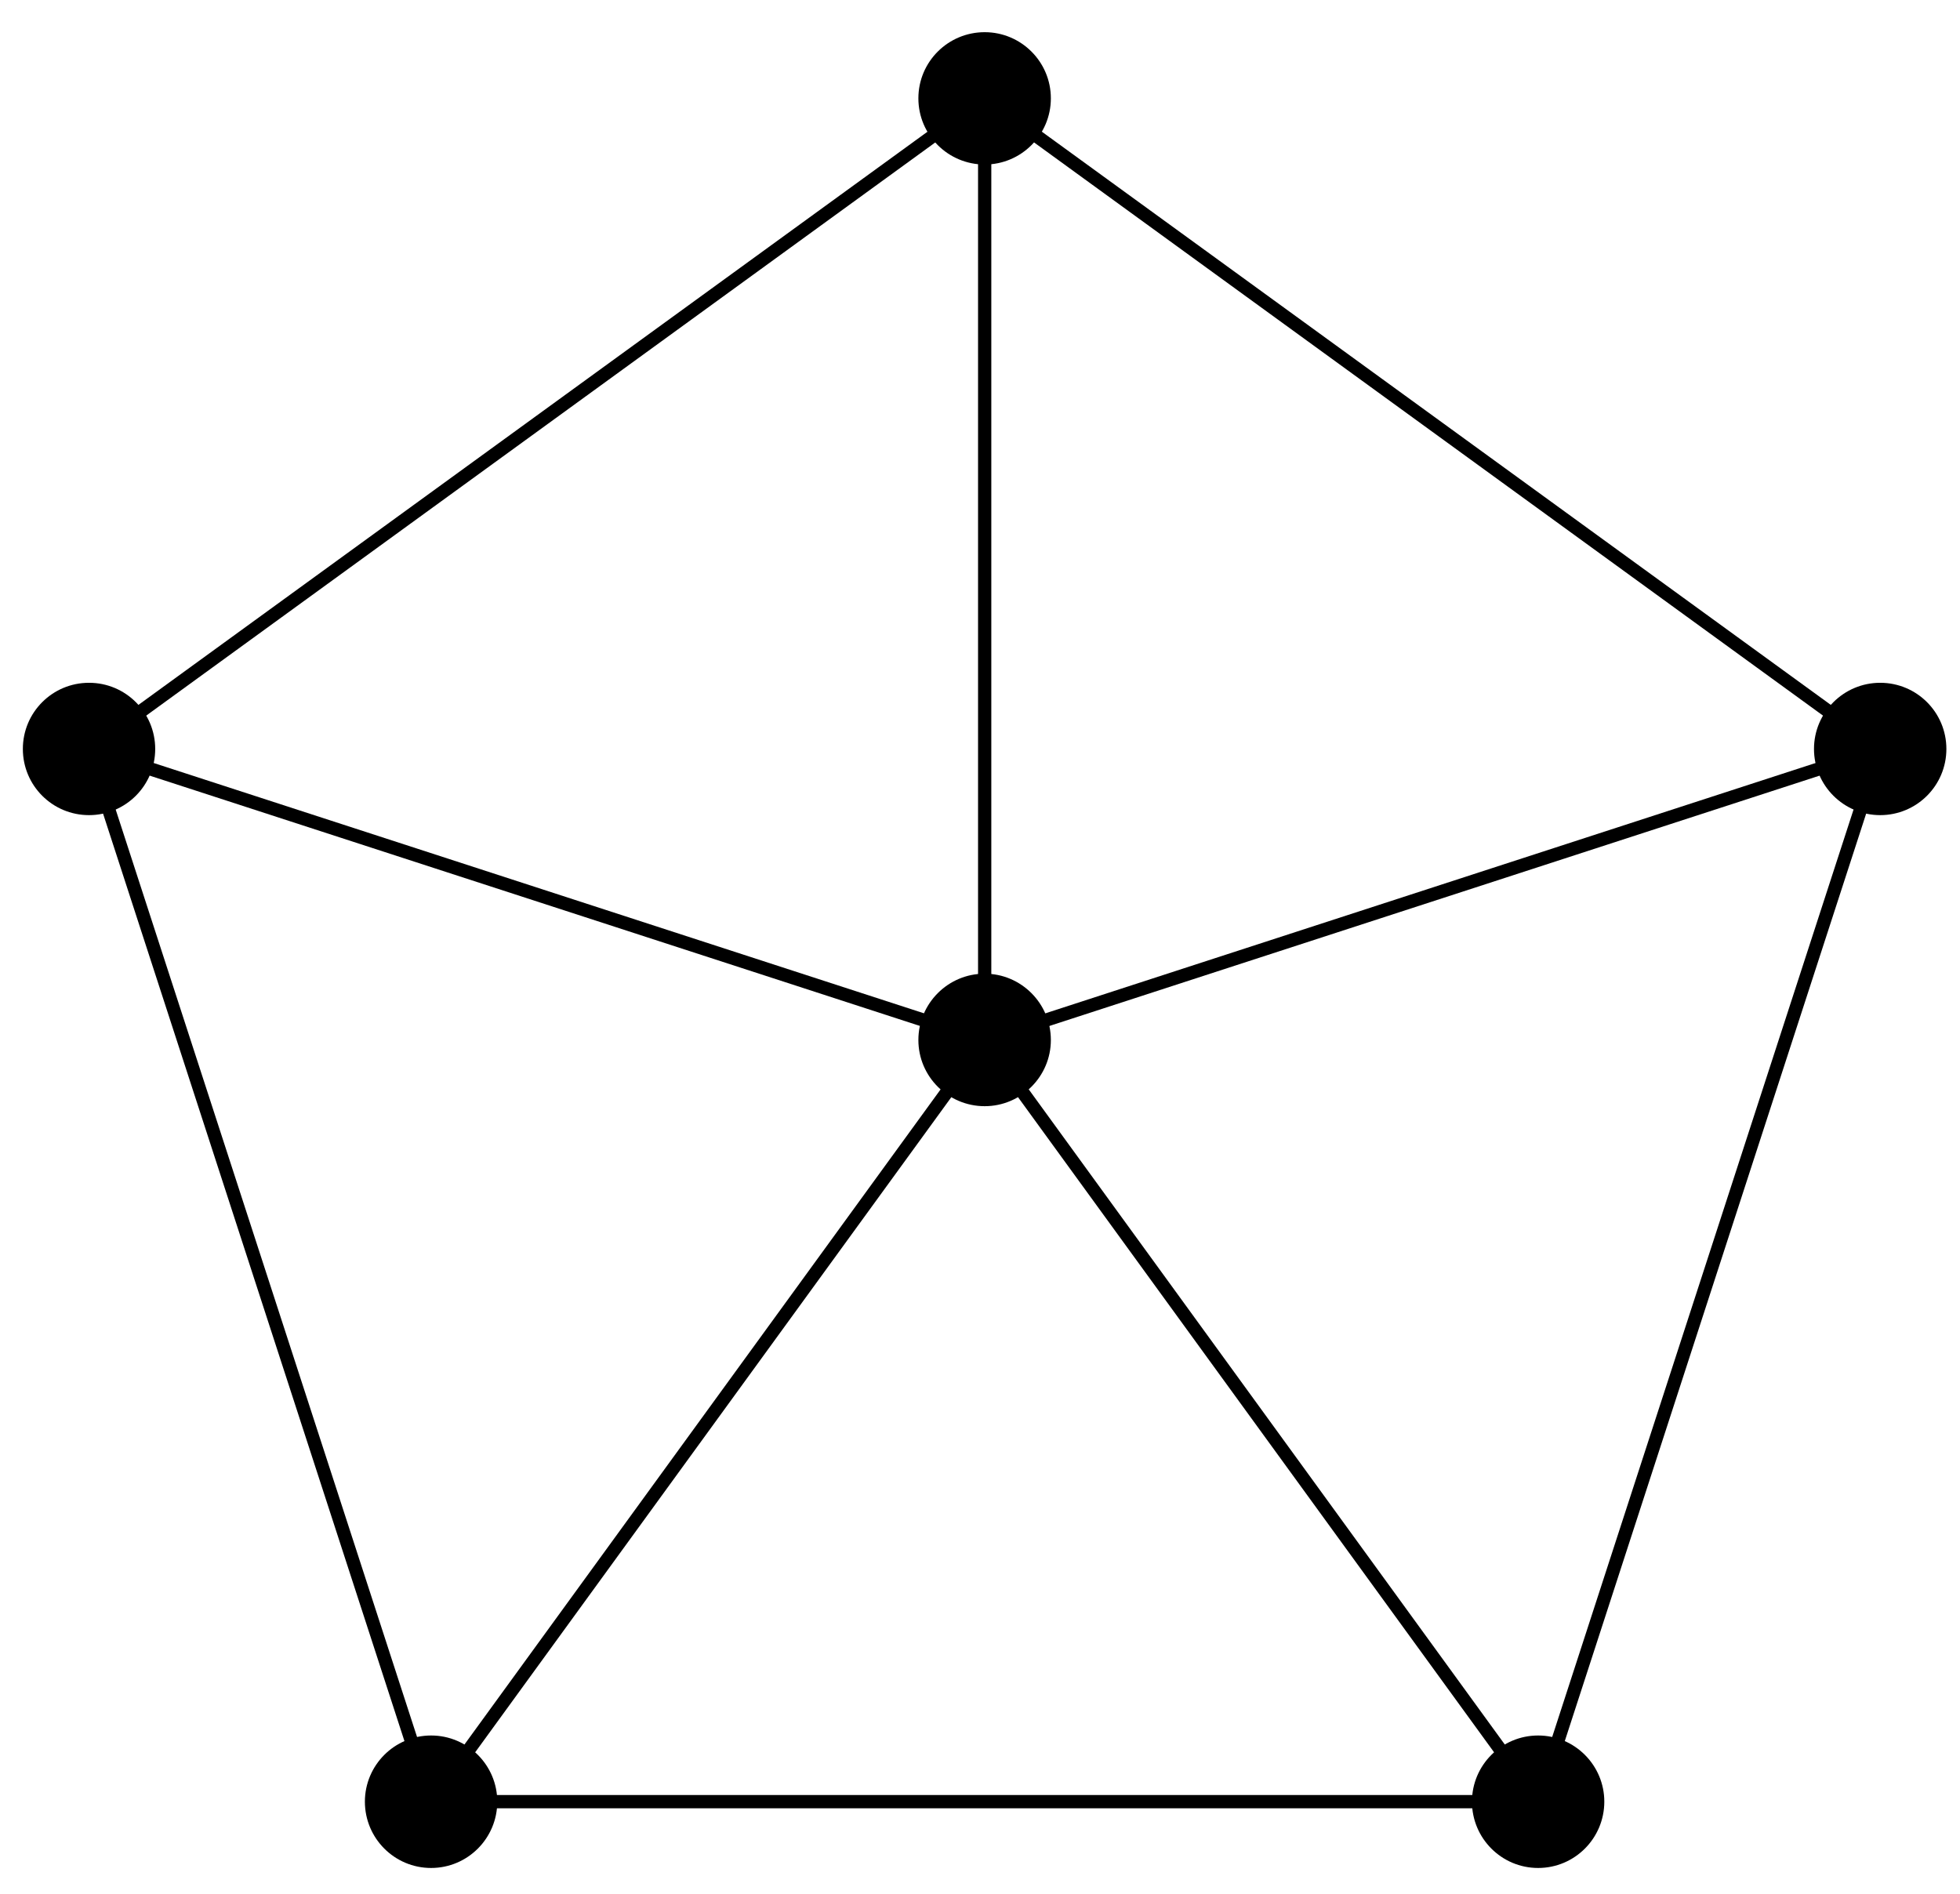
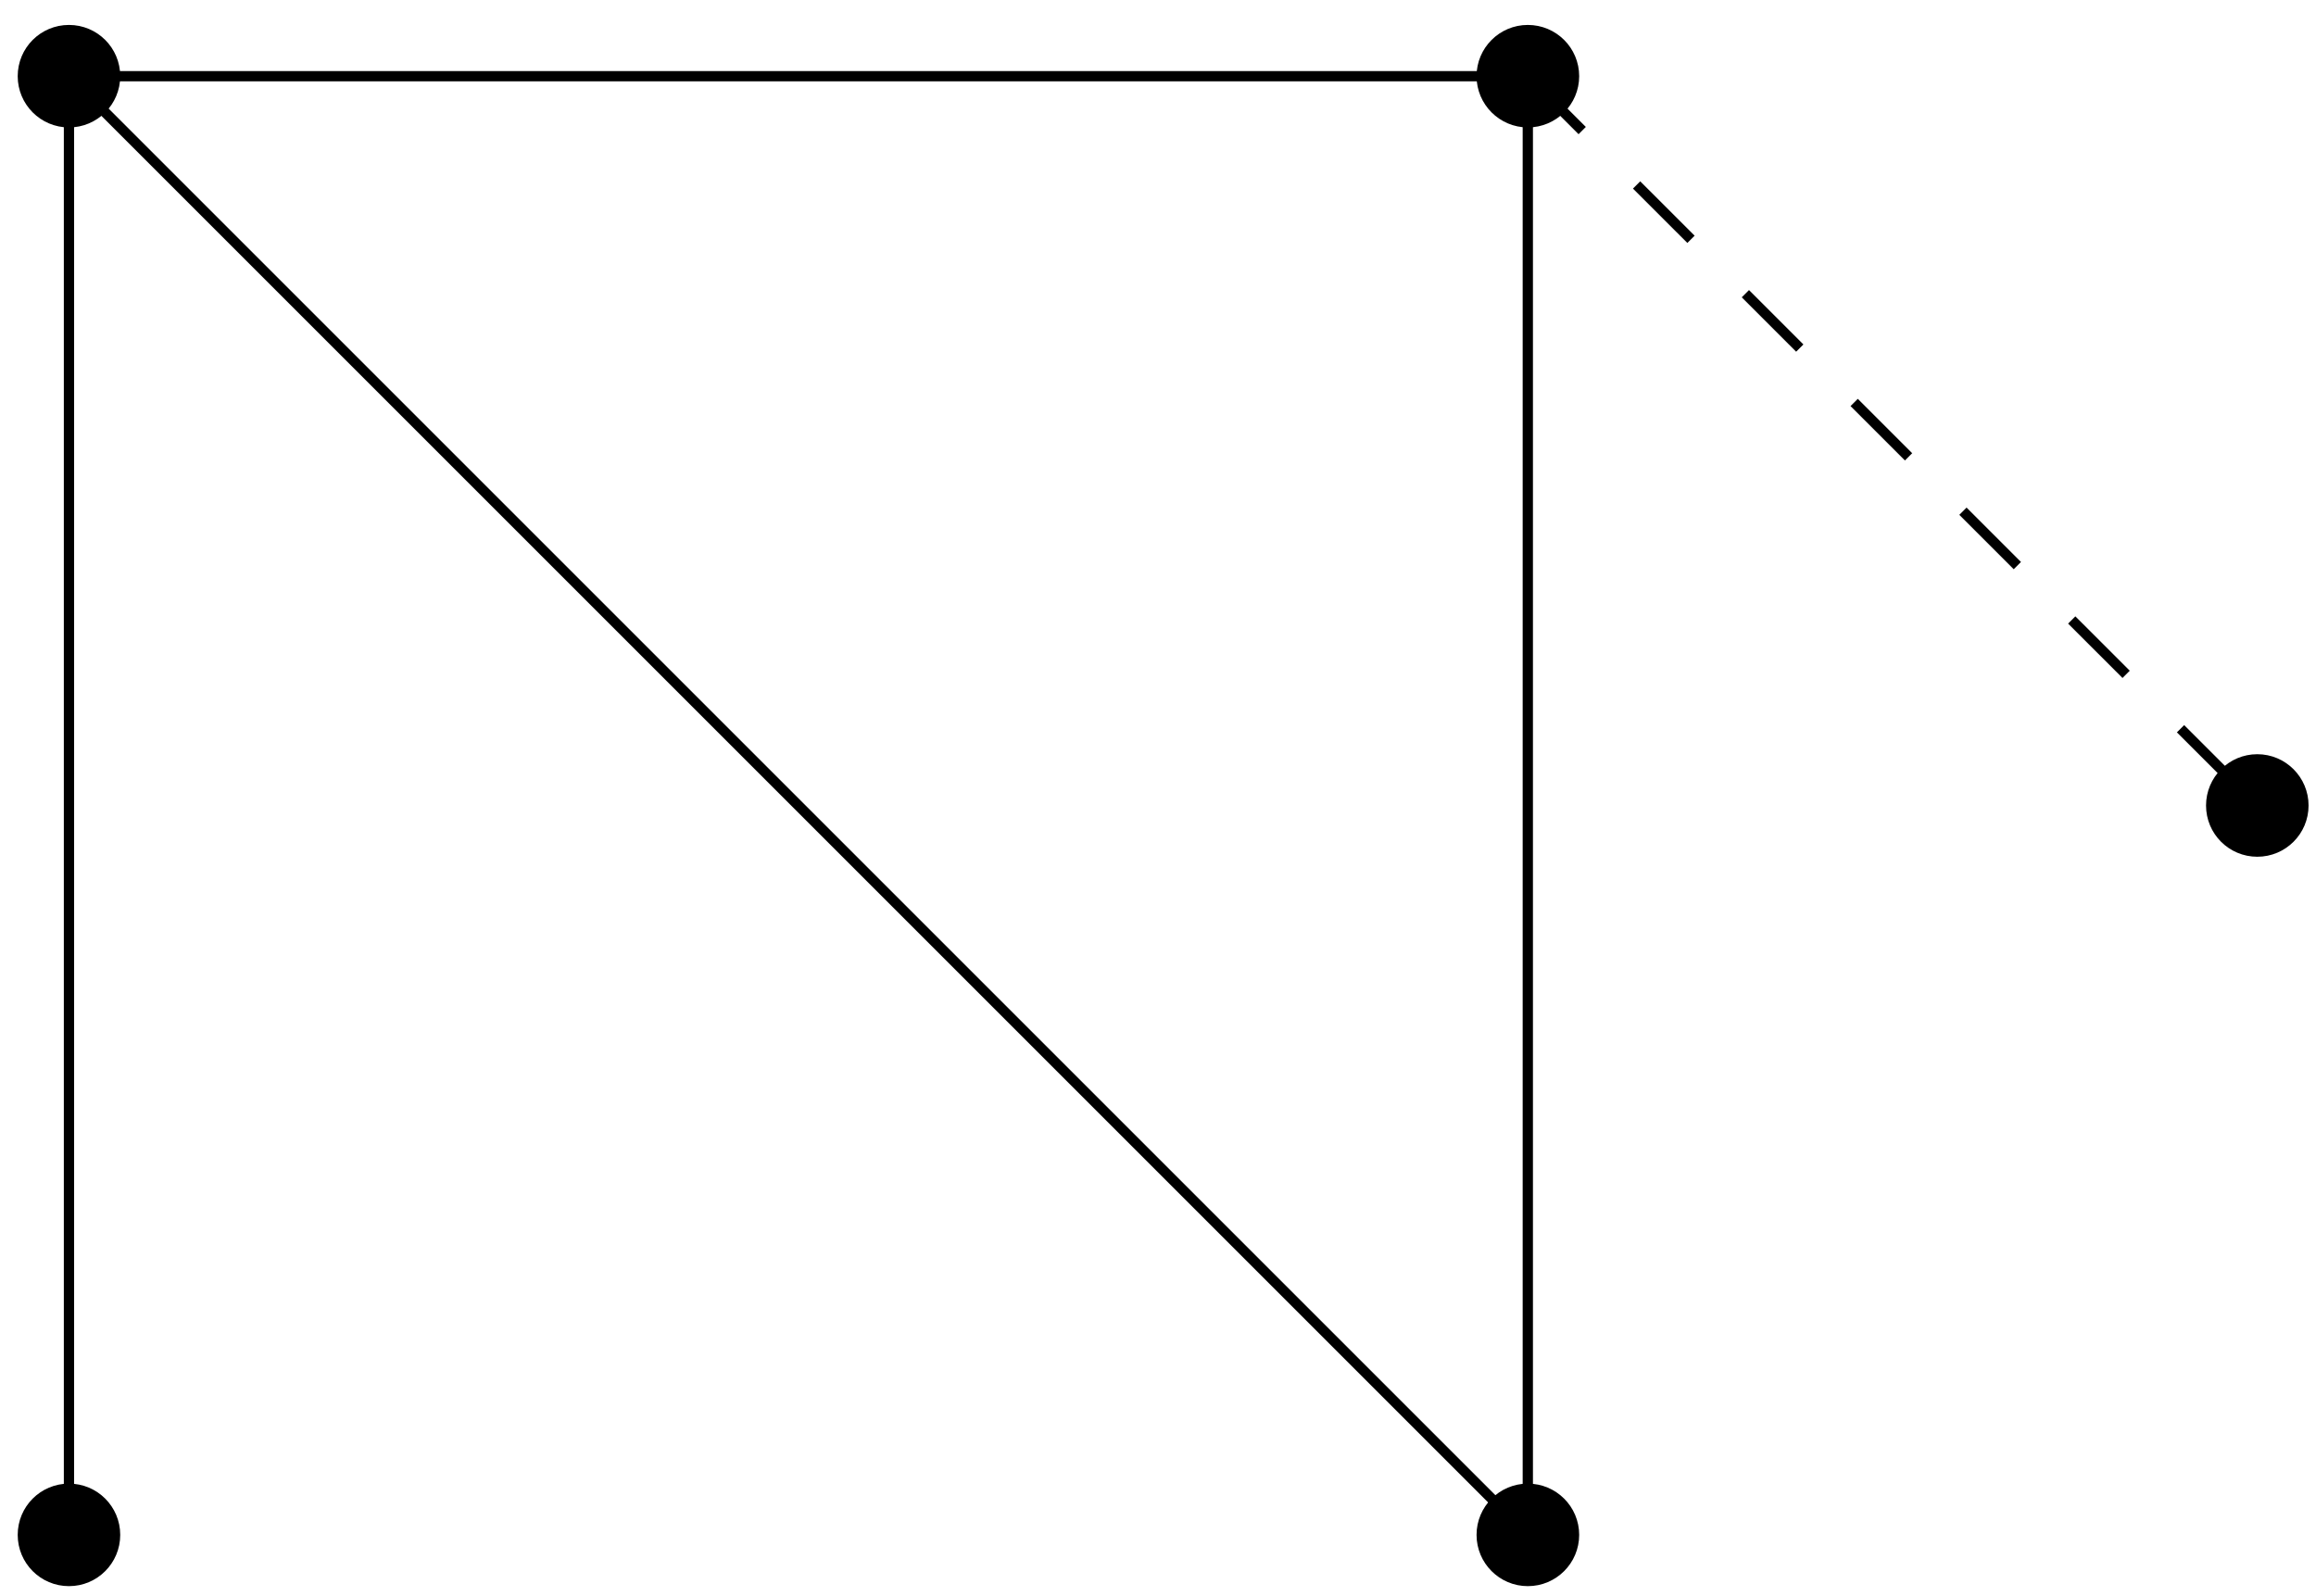
- <svg xmlns="http://www.w3.org/2000/svg" width="59pt" height="57pt" viewBox="0 0 59 57" version="1.1">
+ <svg xmlns="http://www.w3.org/2000/svg" width="90pt" height="62pt" viewBox="0 0 90 62" version="1.1">
  <g id="surface1">
-     <path style="fill:none;stroke-width:0.399;stroke-linecap:butt;stroke-linejoin:miter;stroke:rgb(0%,0%,0%);stroke-opacity:1;stroke-miterlimit:10;" d="M 0.002 -0.002 L 26.959 8.76 L 0.002 28.346 " transform="matrix(1,0,0,-1,29.639,31.307)" />
-     <path style=" stroke:none;fill-rule:nonzero;fill:rgb(0%,0%,0%);fill-opacity:1;" d="M 58.59 22.547 C 58.59 21.445 57.699 20.555 56.598 20.555 C 55.5 20.555 54.605 21.445 54.605 22.547 C 54.605 23.648 55.5 24.539 56.598 24.539 C 57.699 24.539 58.59 23.648 58.59 22.547 Z M 58.59 22.547 " />
-     <path style="fill:none;stroke-width:0.399;stroke-linecap:butt;stroke-linejoin:miter;stroke:rgb(0%,0%,0%);stroke-opacity:1;stroke-miterlimit:10;" d="M 0.002 -0.002 L 0.002 28.346 L -26.959 8.76 " transform="matrix(1,0,0,-1,29.639,31.307)" />
-     <path style=" stroke:none;fill-rule:nonzero;fill:rgb(0%,0%,0%);fill-opacity:1;" d="M 31.633 2.961 C 31.633 1.859 30.738 0.969 29.641 0.969 C 28.539 0.969 27.645 1.859 27.645 2.961 C 27.645 4.062 28.539 4.953 29.641 4.953 C 30.738 4.953 31.633 4.062 31.633 2.961 Z M 31.633 2.961 " />
-     <path style="fill:none;stroke-width:0.399;stroke-linecap:butt;stroke-linejoin:miter;stroke:rgb(0%,0%,0%);stroke-opacity:1;stroke-miterlimit:10;" d="M 0.002 -0.002 L -26.959 8.76 L -16.662 -22.931 " transform="matrix(1,0,0,-1,29.639,31.307)" />
-     <path style=" stroke:none;fill-rule:nonzero;fill:rgb(0%,0%,0%);fill-opacity:1;" d="M 4.672 22.547 C 4.672 21.445 3.781 20.555 2.68 20.555 C 1.578 20.555 0.688 21.445 0.688 22.547 C 0.688 23.648 1.578 24.539 2.68 24.539 C 3.781 24.539 4.672 23.648 4.672 22.547 Z M 4.672 22.547 " />
-     <path style="fill:none;stroke-width:0.399;stroke-linecap:butt;stroke-linejoin:miter;stroke:rgb(0%,0%,0%);stroke-opacity:1;stroke-miterlimit:10;" d="M 0.002 -0.002 L -16.662 -22.931 L 16.662 -22.931 " transform="matrix(1,0,0,-1,29.639,31.307)" />
-     <path style=" stroke:none;fill-rule:nonzero;fill:rgb(0%,0%,0%);fill-opacity:1;" d="M 14.969 54.238 C 14.969 53.141 14.078 52.246 12.977 52.246 C 11.875 52.246 10.984 53.141 10.984 54.238 C 10.984 55.34 11.875 56.234 12.977 56.234 C 14.078 56.234 14.969 55.34 14.969 54.238 Z M 14.969 54.238 " />
-     <path style="fill:none;stroke-width:0.399;stroke-linecap:butt;stroke-linejoin:miter;stroke:rgb(0%,0%,0%);stroke-opacity:1;stroke-miterlimit:10;" d="M 0.002 -0.002 L 16.662 -22.931 L 26.959 8.76 " transform="matrix(1,0,0,-1,29.639,31.307)" />
-     <path style=" stroke:none;fill-rule:nonzero;fill:rgb(0%,0%,0%);fill-opacity:1;" d="M 48.293 54.238 C 48.293 53.141 47.402 52.246 46.301 52.246 C 45.199 52.246 44.309 53.141 44.309 54.238 C 44.309 55.34 45.199 56.234 46.301 56.234 C 47.402 56.234 48.293 55.34 48.293 54.238 Z M 48.293 54.238 " />
-     <path style=" stroke:none;fill-rule:nonzero;fill:rgb(0%,0%,0%);fill-opacity:1;" d="M 31.633 31.309 C 31.633 30.207 30.738 29.312 29.641 29.312 C 28.539 29.312 27.645 30.207 27.645 31.309 C 27.645 32.406 28.539 33.301 29.641 33.301 C 30.738 33.301 31.633 32.406 31.633 31.309 Z M 31.633 31.309 " />
+     <path style="fill:none;stroke-width:0.399;stroke-linecap:butt;stroke-linejoin:miter;stroke:rgb(0%,0%,0%);stroke-opacity:1;stroke-miterlimit:10;" d="M -28.346 0.001 L -28.346 56.692 L 28.345 56.692 L 28.345 0.001 L -28.346 56.692 " transform="matrix(1,0,0,-1,31.026,59.653)" />
+     <path style=" stroke:none;fill-rule:nonzero;fill:rgb(0%,0%,0%);fill-opacity:1;" d="M 4.672 59.652 C 4.672 58.551 3.781 57.66 2.68 57.66 C 1.578 57.66 0.688 58.551 0.688 59.652 C 0.688 60.754 1.578 61.645 2.68 61.645 C 3.781 61.645 4.672 60.754 4.672 59.652 Z M 4.672 59.652 " />
+     <path style=" stroke:none;fill-rule:nonzero;fill:rgb(0%,0%,0%);fill-opacity:1;" d="M 4.672 2.961 C 4.672 1.859 3.781 0.969 2.68 0.969 C 1.578 0.969 0.688 1.859 0.688 2.961 C 0.688 4.059 1.578 4.953 2.68 4.953 C 3.781 4.953 4.672 4.059 4.672 2.961 Z M 4.672 2.961 " />
+     <path style=" stroke:none;fill-rule:nonzero;fill:rgb(0%,0%,0%);fill-opacity:1;" d="M 61.367 2.961 C 61.367 1.859 60.473 0.969 59.371 0.969 C 58.273 0.969 57.379 1.859 57.379 2.961 C 57.379 4.059 58.273 4.953 59.371 4.953 C 60.473 4.953 61.367 4.059 61.367 2.961 Z M 61.367 2.961 " />
+     <path style=" stroke:none;fill-rule:nonzero;fill:rgb(0%,0%,0%);fill-opacity:1;" d="M 61.367 59.652 C 61.367 58.551 60.473 57.66 59.371 57.66 C 58.273 57.66 57.379 58.551 57.379 59.652 C 57.379 60.754 58.273 61.645 59.371 61.645 C 60.473 61.645 61.367 60.754 61.367 59.652 Z M 61.367 59.652 " />
+     <path style="fill:none;stroke-width:0.399;stroke-linecap:butt;stroke-linejoin:miter;stroke:rgb(0%,0%,0%);stroke-opacity:1;stroke-dasharray:2.989,2.989;stroke-miterlimit:10;" d="M 28.345 56.692 L 56.693 28.348 " transform="matrix(1,0,0,-1,31.026,59.653)" />
+     <path style=" stroke:none;fill-rule:nonzero;fill:rgb(0%,0%,0%);fill-opacity:1;" d="M 89.711 31.305 C 89.711 30.207 88.82 29.312 87.719 29.312 C 86.617 29.312 85.727 30.207 85.727 31.305 C 85.727 32.406 86.617 33.297 87.719 33.297 C 88.82 33.297 89.711 32.406 89.711 31.305 Z M 89.711 31.305 " />
  </g>
</svg>
